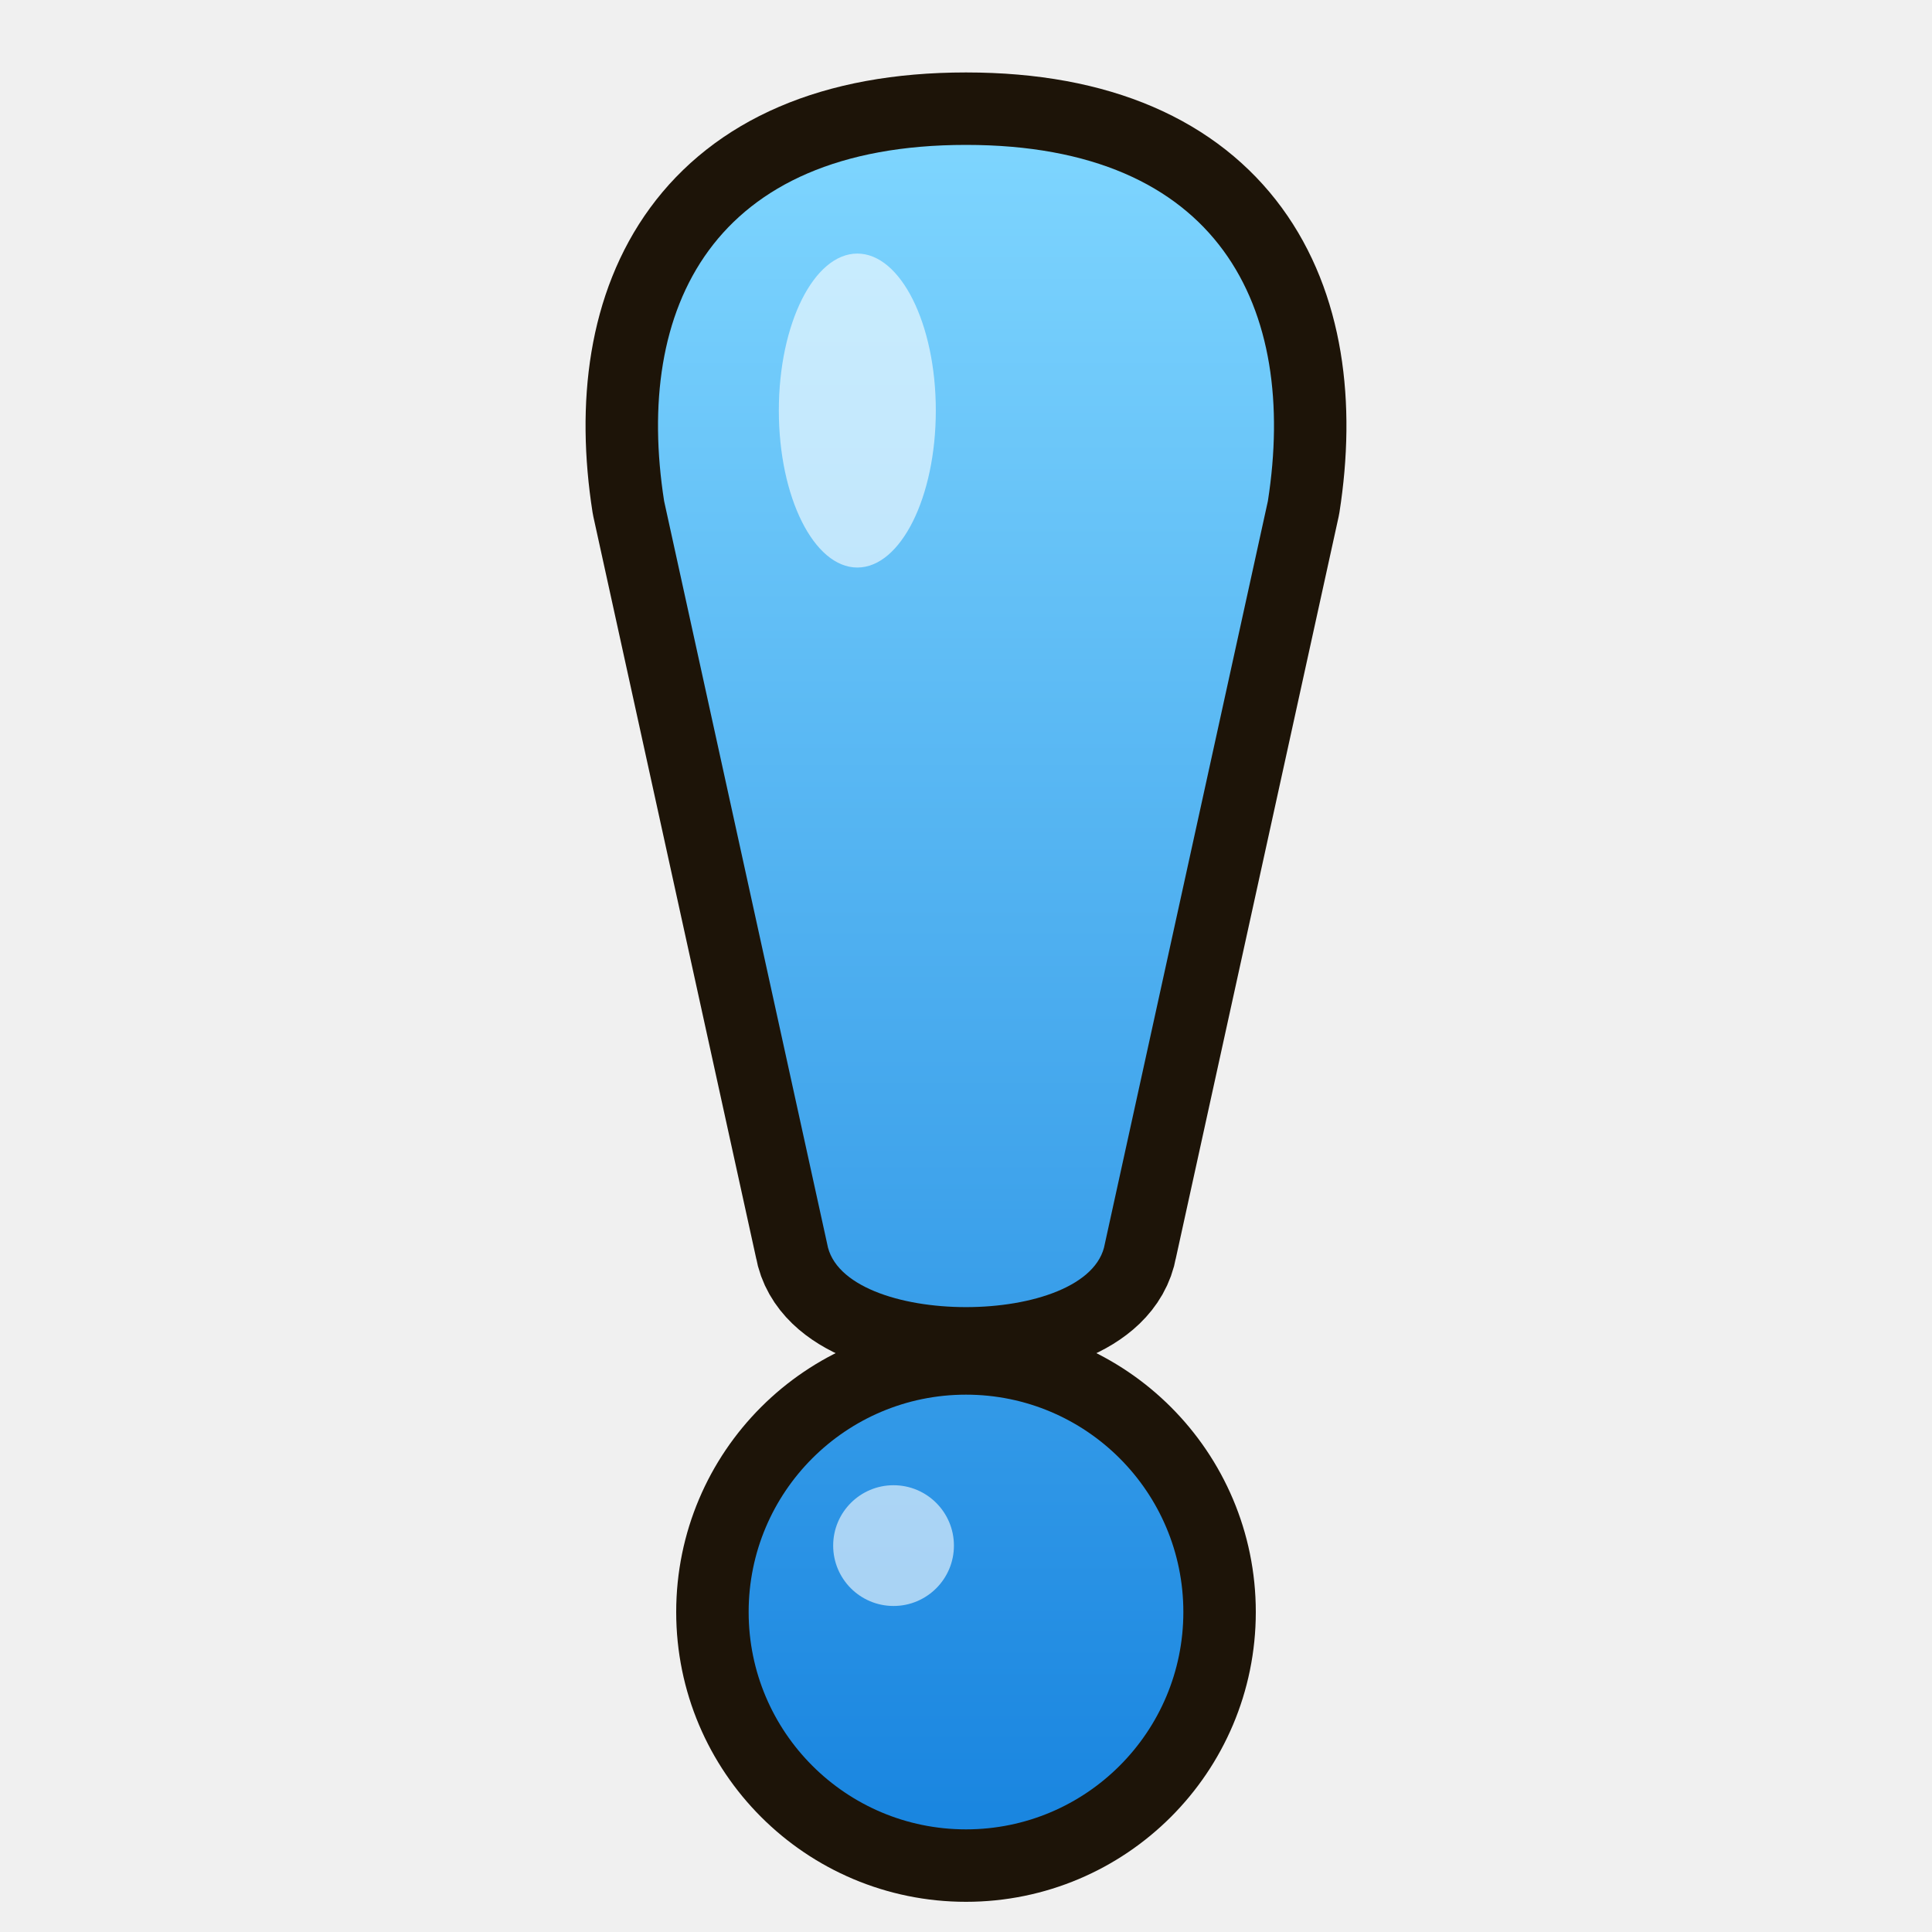
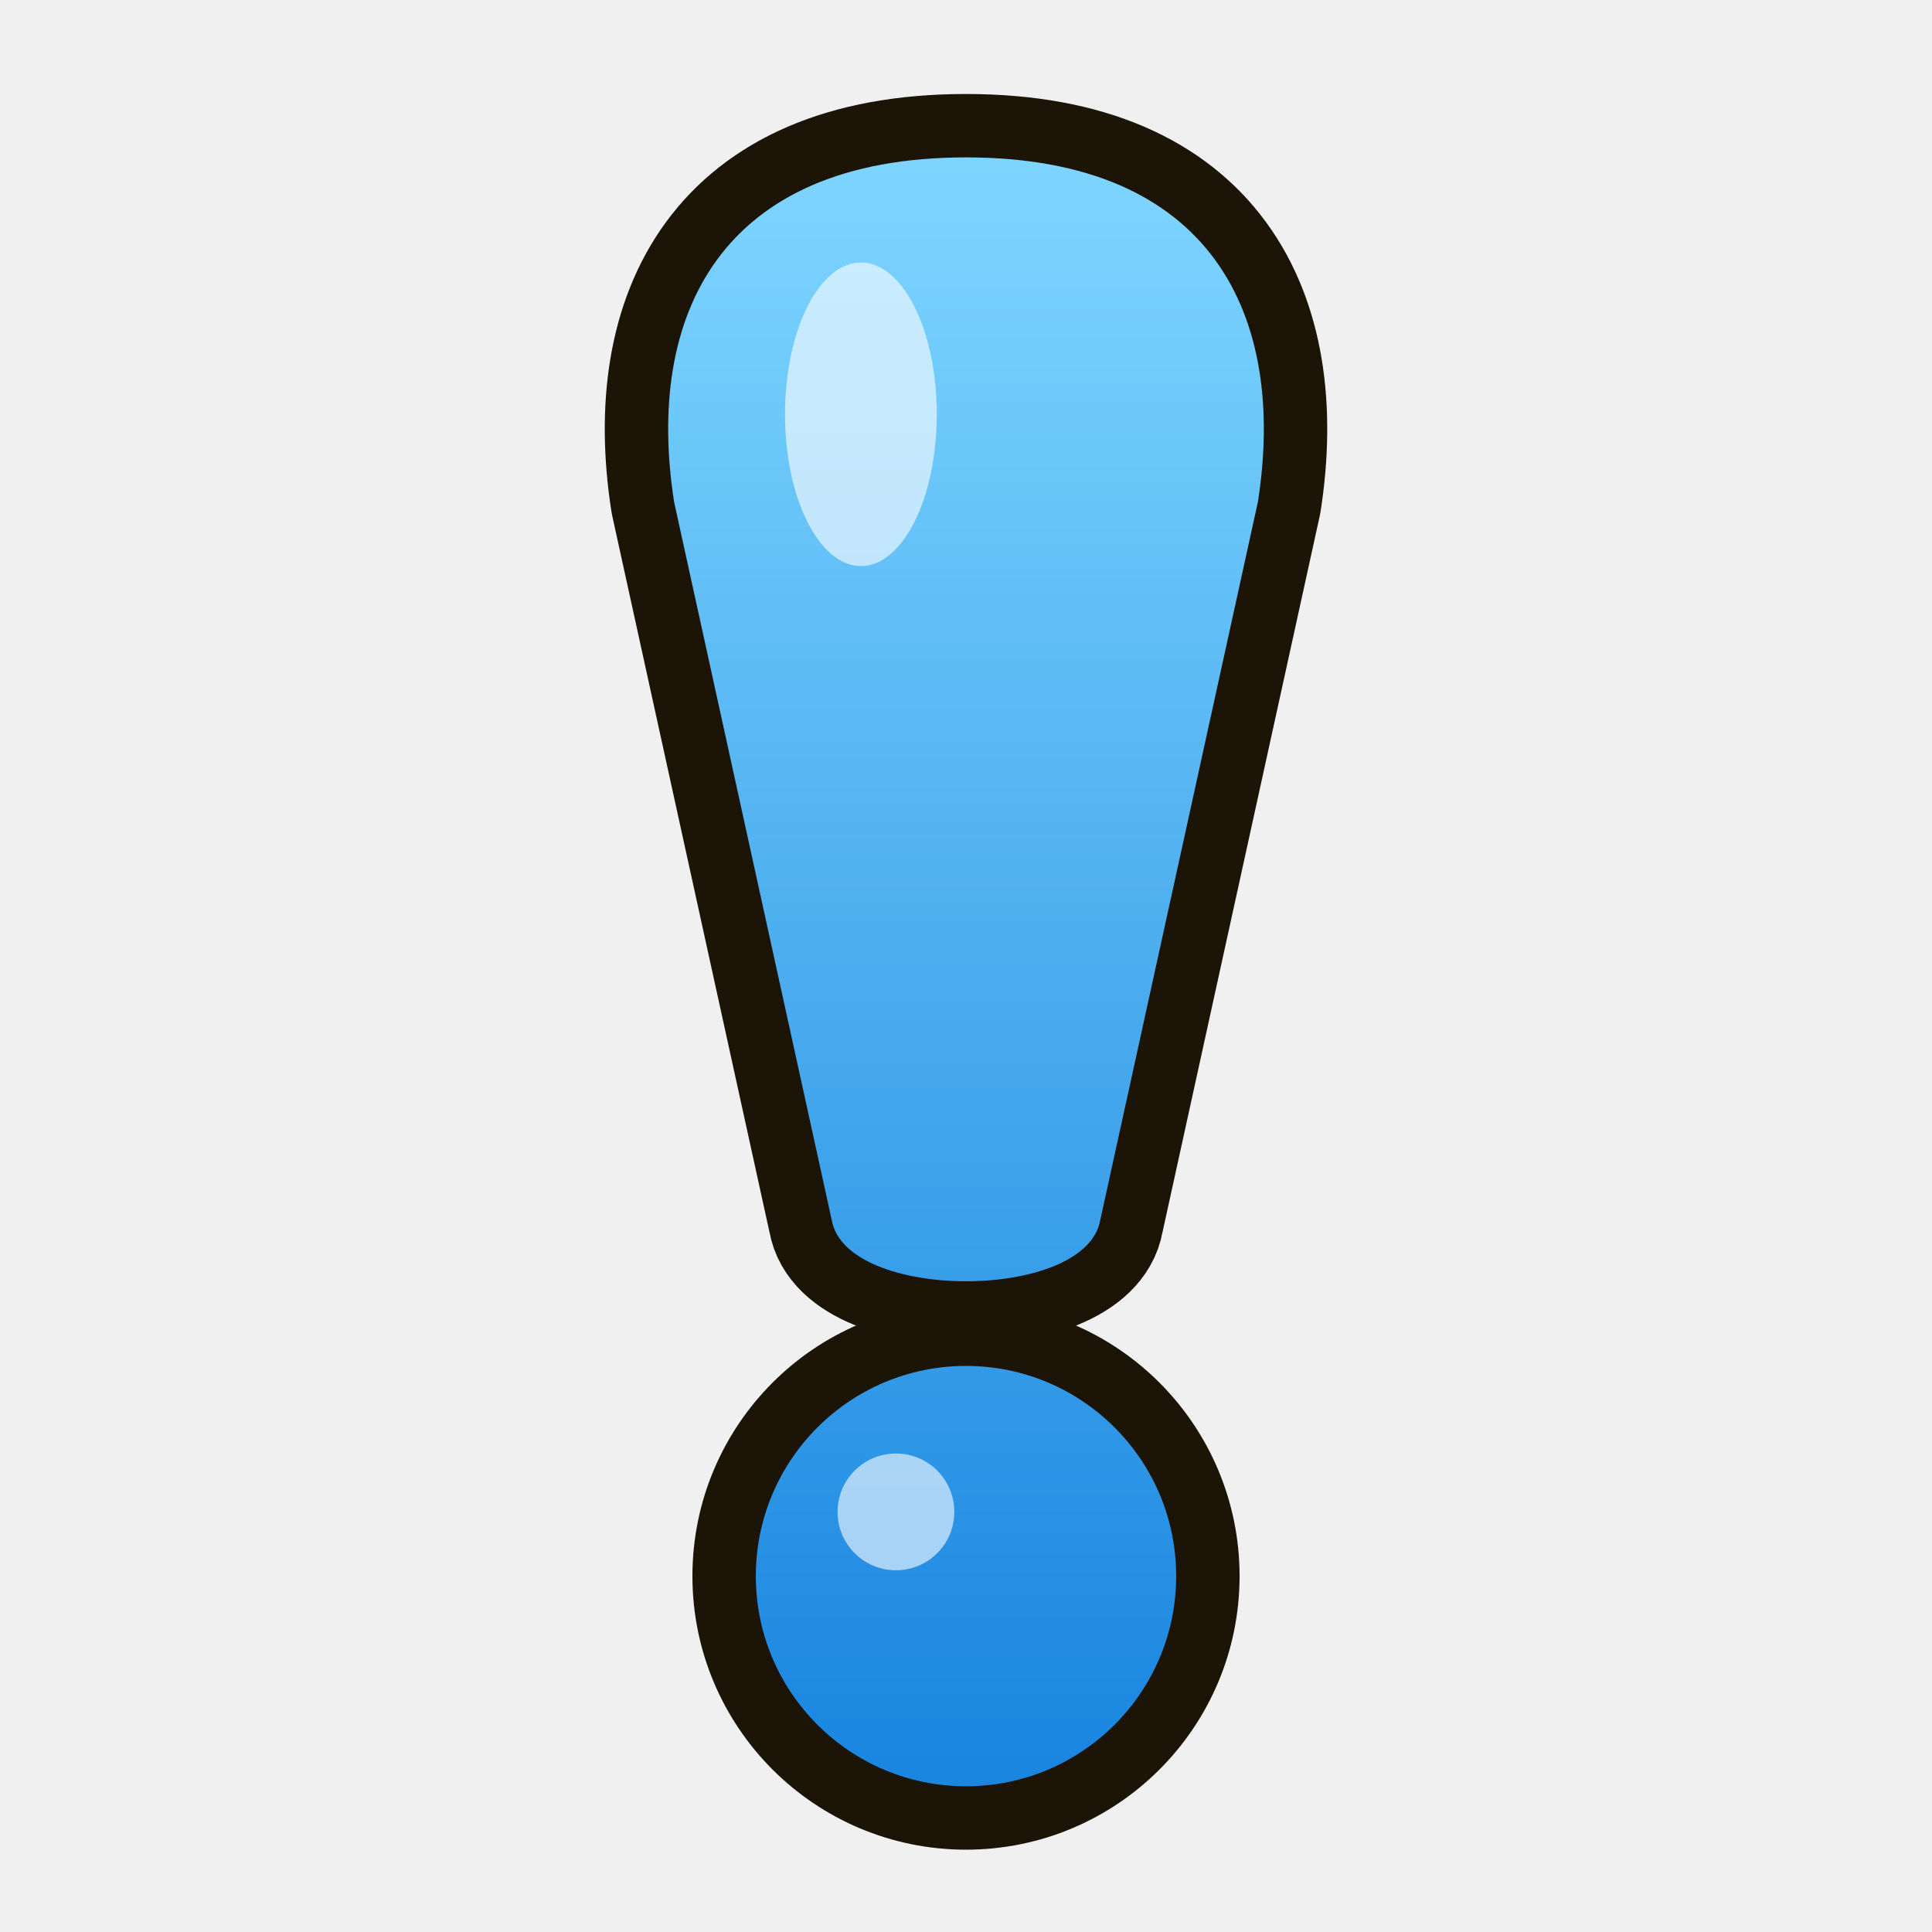
- <svg xmlns="http://www.w3.org/2000/svg" viewBox="0 0 16 16">
+ <svg xmlns="http://www.w3.org/2000/svg" viewBox="-0.273 -0.148 16.546 16.546">
  <defs>
    <linearGradient id="blue" gradientUnits="userSpaceOnUse" x1="0" y1="1" x2="0" y2="15">
      <stop offset="0" stop-color="#7fd6ff" />
      <stop offset="1" stop-color="#1a86e0" />
    </linearGradient>
  </defs>
-   <path d="M8 1.2c2.1 0 2.75 1.35 2.5 2.95L9.15 10.3c-.12.7-2.18.7-2.3 0L5.5 4.15C5.25 2.55 5.9 1.2 8 1.2z" fill="url(#blue)" stroke="#1d1408" stroke-width="1.2" stroke-linejoin="round" paint-order="stroke" />
-   <circle cx="8" cy="13.35" r="1.8" fill="url(#blue)" stroke="#1d1408" stroke-width="1.2" stroke-linejoin="round" paint-order="stroke" />
+   <path d="M8 1.2c2.1 0 2.75 1.35 2.5 2.95L9.15 10.3c-.12.7-2.18.7-2.3 0L5.5 4.15C5.25 2.55 5.9 1.2 8 1.2z" fill="url(#blue)" stroke="#1d1408" stroke-width="1.086" stroke-linejoin="round" paint-order="stroke" />
+   <circle cx="8" cy="13.35" r="1.8" fill="url(#blue)" stroke="#1d1408" stroke-width="1.086" stroke-linejoin="round" paint-order="stroke" />
  <ellipse cx="7.1" cy="3.4" rx=".65" ry="1.3" fill="#fff" opacity=".6" />
  <circle cx="7.4" cy="12.8" r=".5" fill="#fff" opacity=".6" />
</svg>
